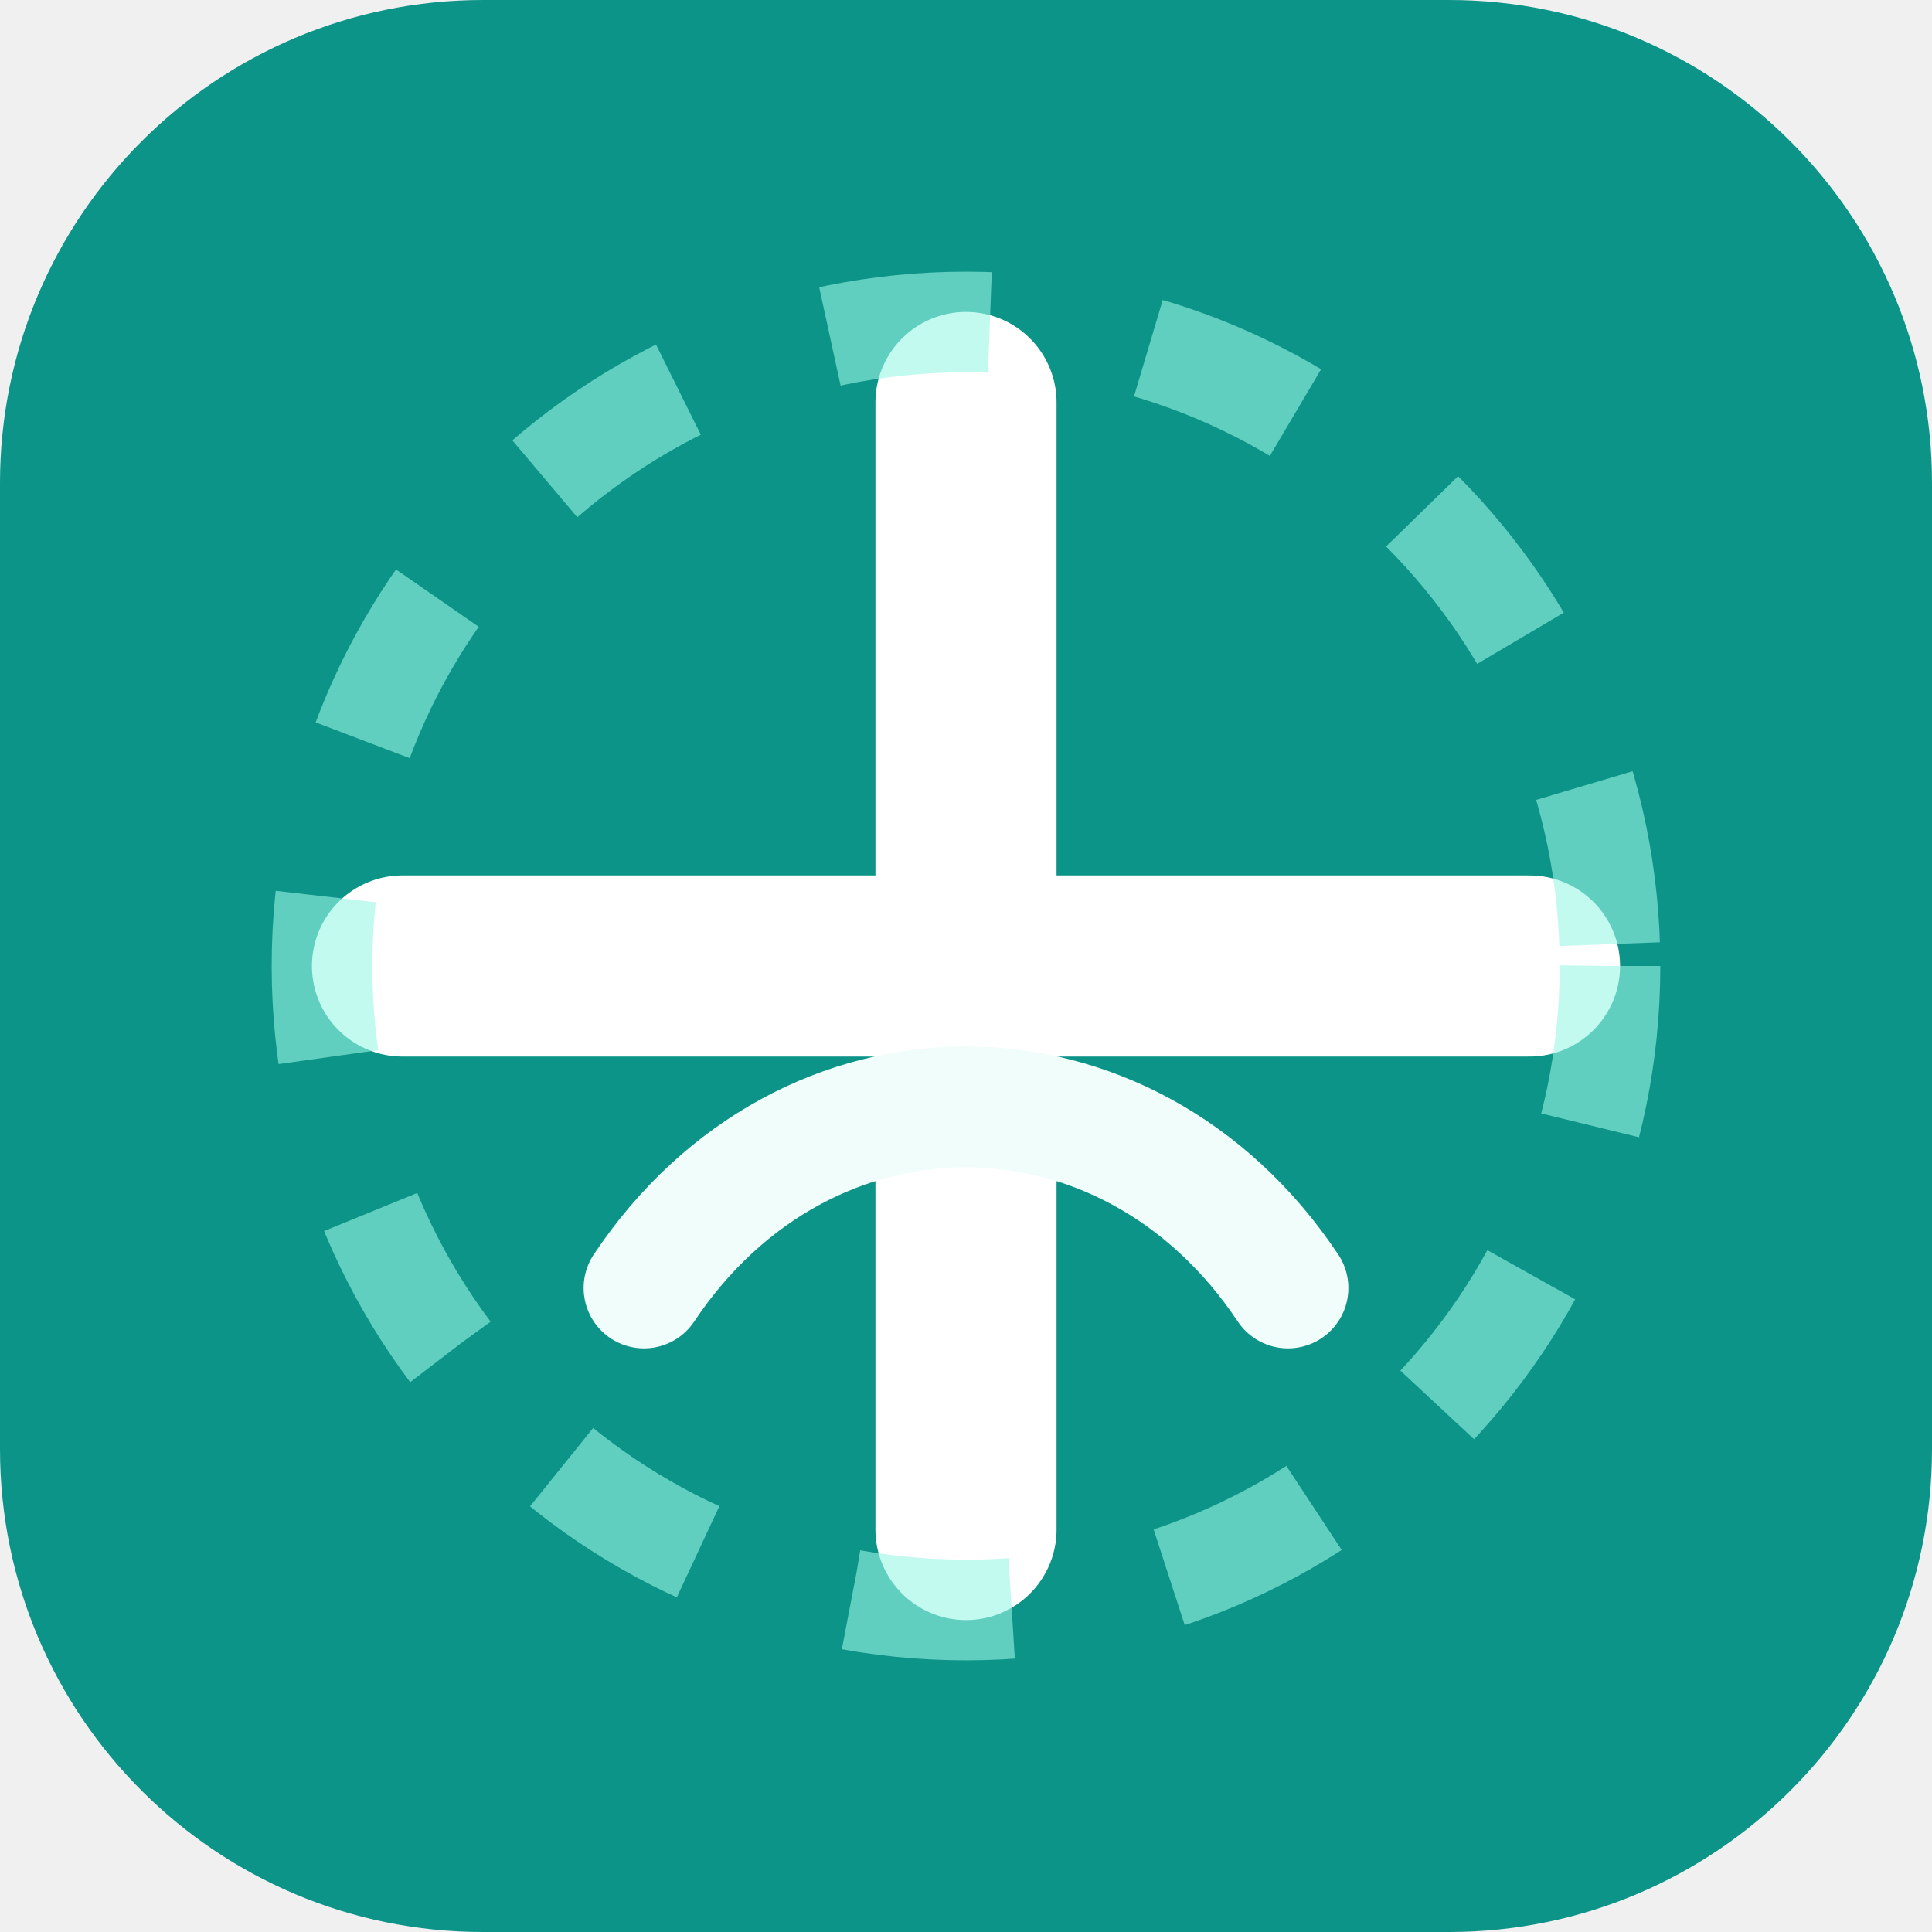
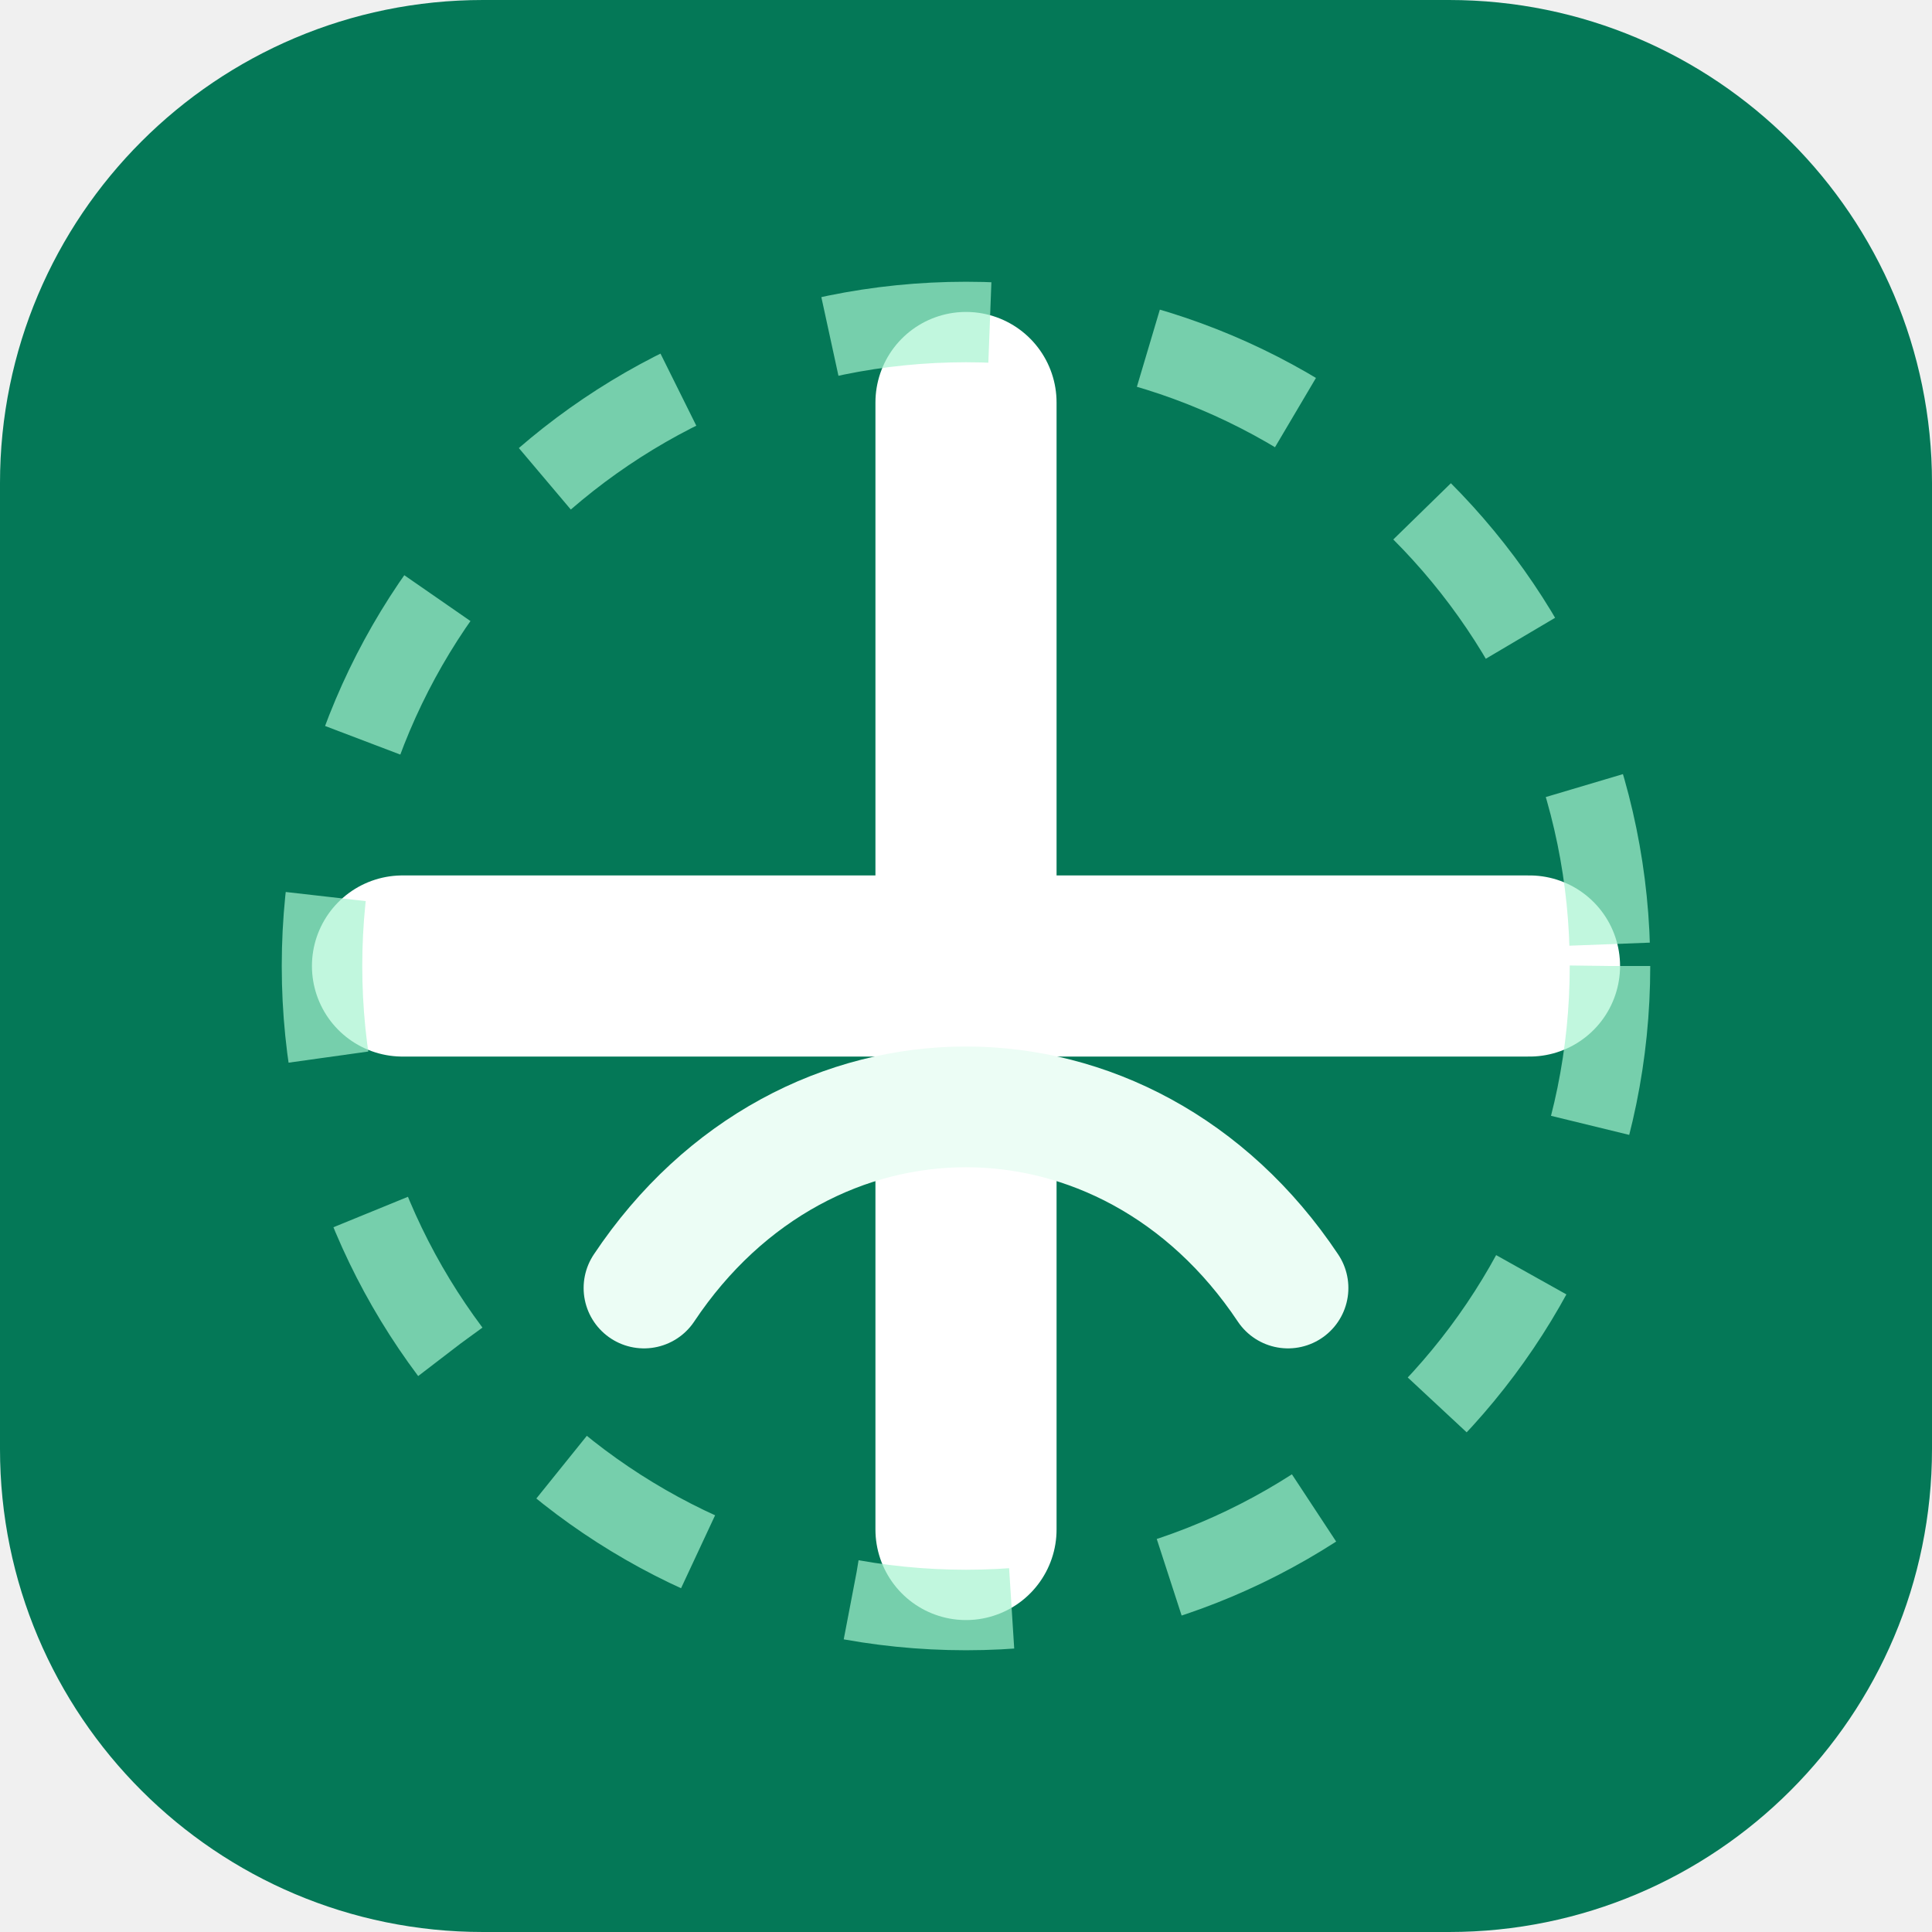
<svg xmlns="http://www.w3.org/2000/svg" viewBox="0 0 48 48" width="48" height="48" fill="none">
-   <rect width="48" height="48" rx="12" fill="#0d9488" />
+   <rect width="48" height="48" rx="12" fill="#047857" />
  <path d="M24 10v28M10 24h28" stroke="#ffffff" stroke-width="4.5" stroke-linecap="round" stroke-linejoin="round" />
-   <circle cx="24" cy="24" r="16" stroke="#99f6e4" stroke-width="2.5" stroke-dasharray="4 4" fill="none" opacity="0.6" />
-   <path d="M16 32c4-6 12-6 16 0" stroke="#f0fdfa" stroke-width="3" stroke-linecap="round" />
+   <circle cx="24" cy="24" r="16" stroke="#a7f3d0" stroke-width="2" stroke-dasharray="4 4" fill="none" opacity="0.7" />
+   <path d="M16 32c4-6 12-6 16 0" stroke="#ecfdf5" stroke-width="3" stroke-linecap="round" />
</svg>
